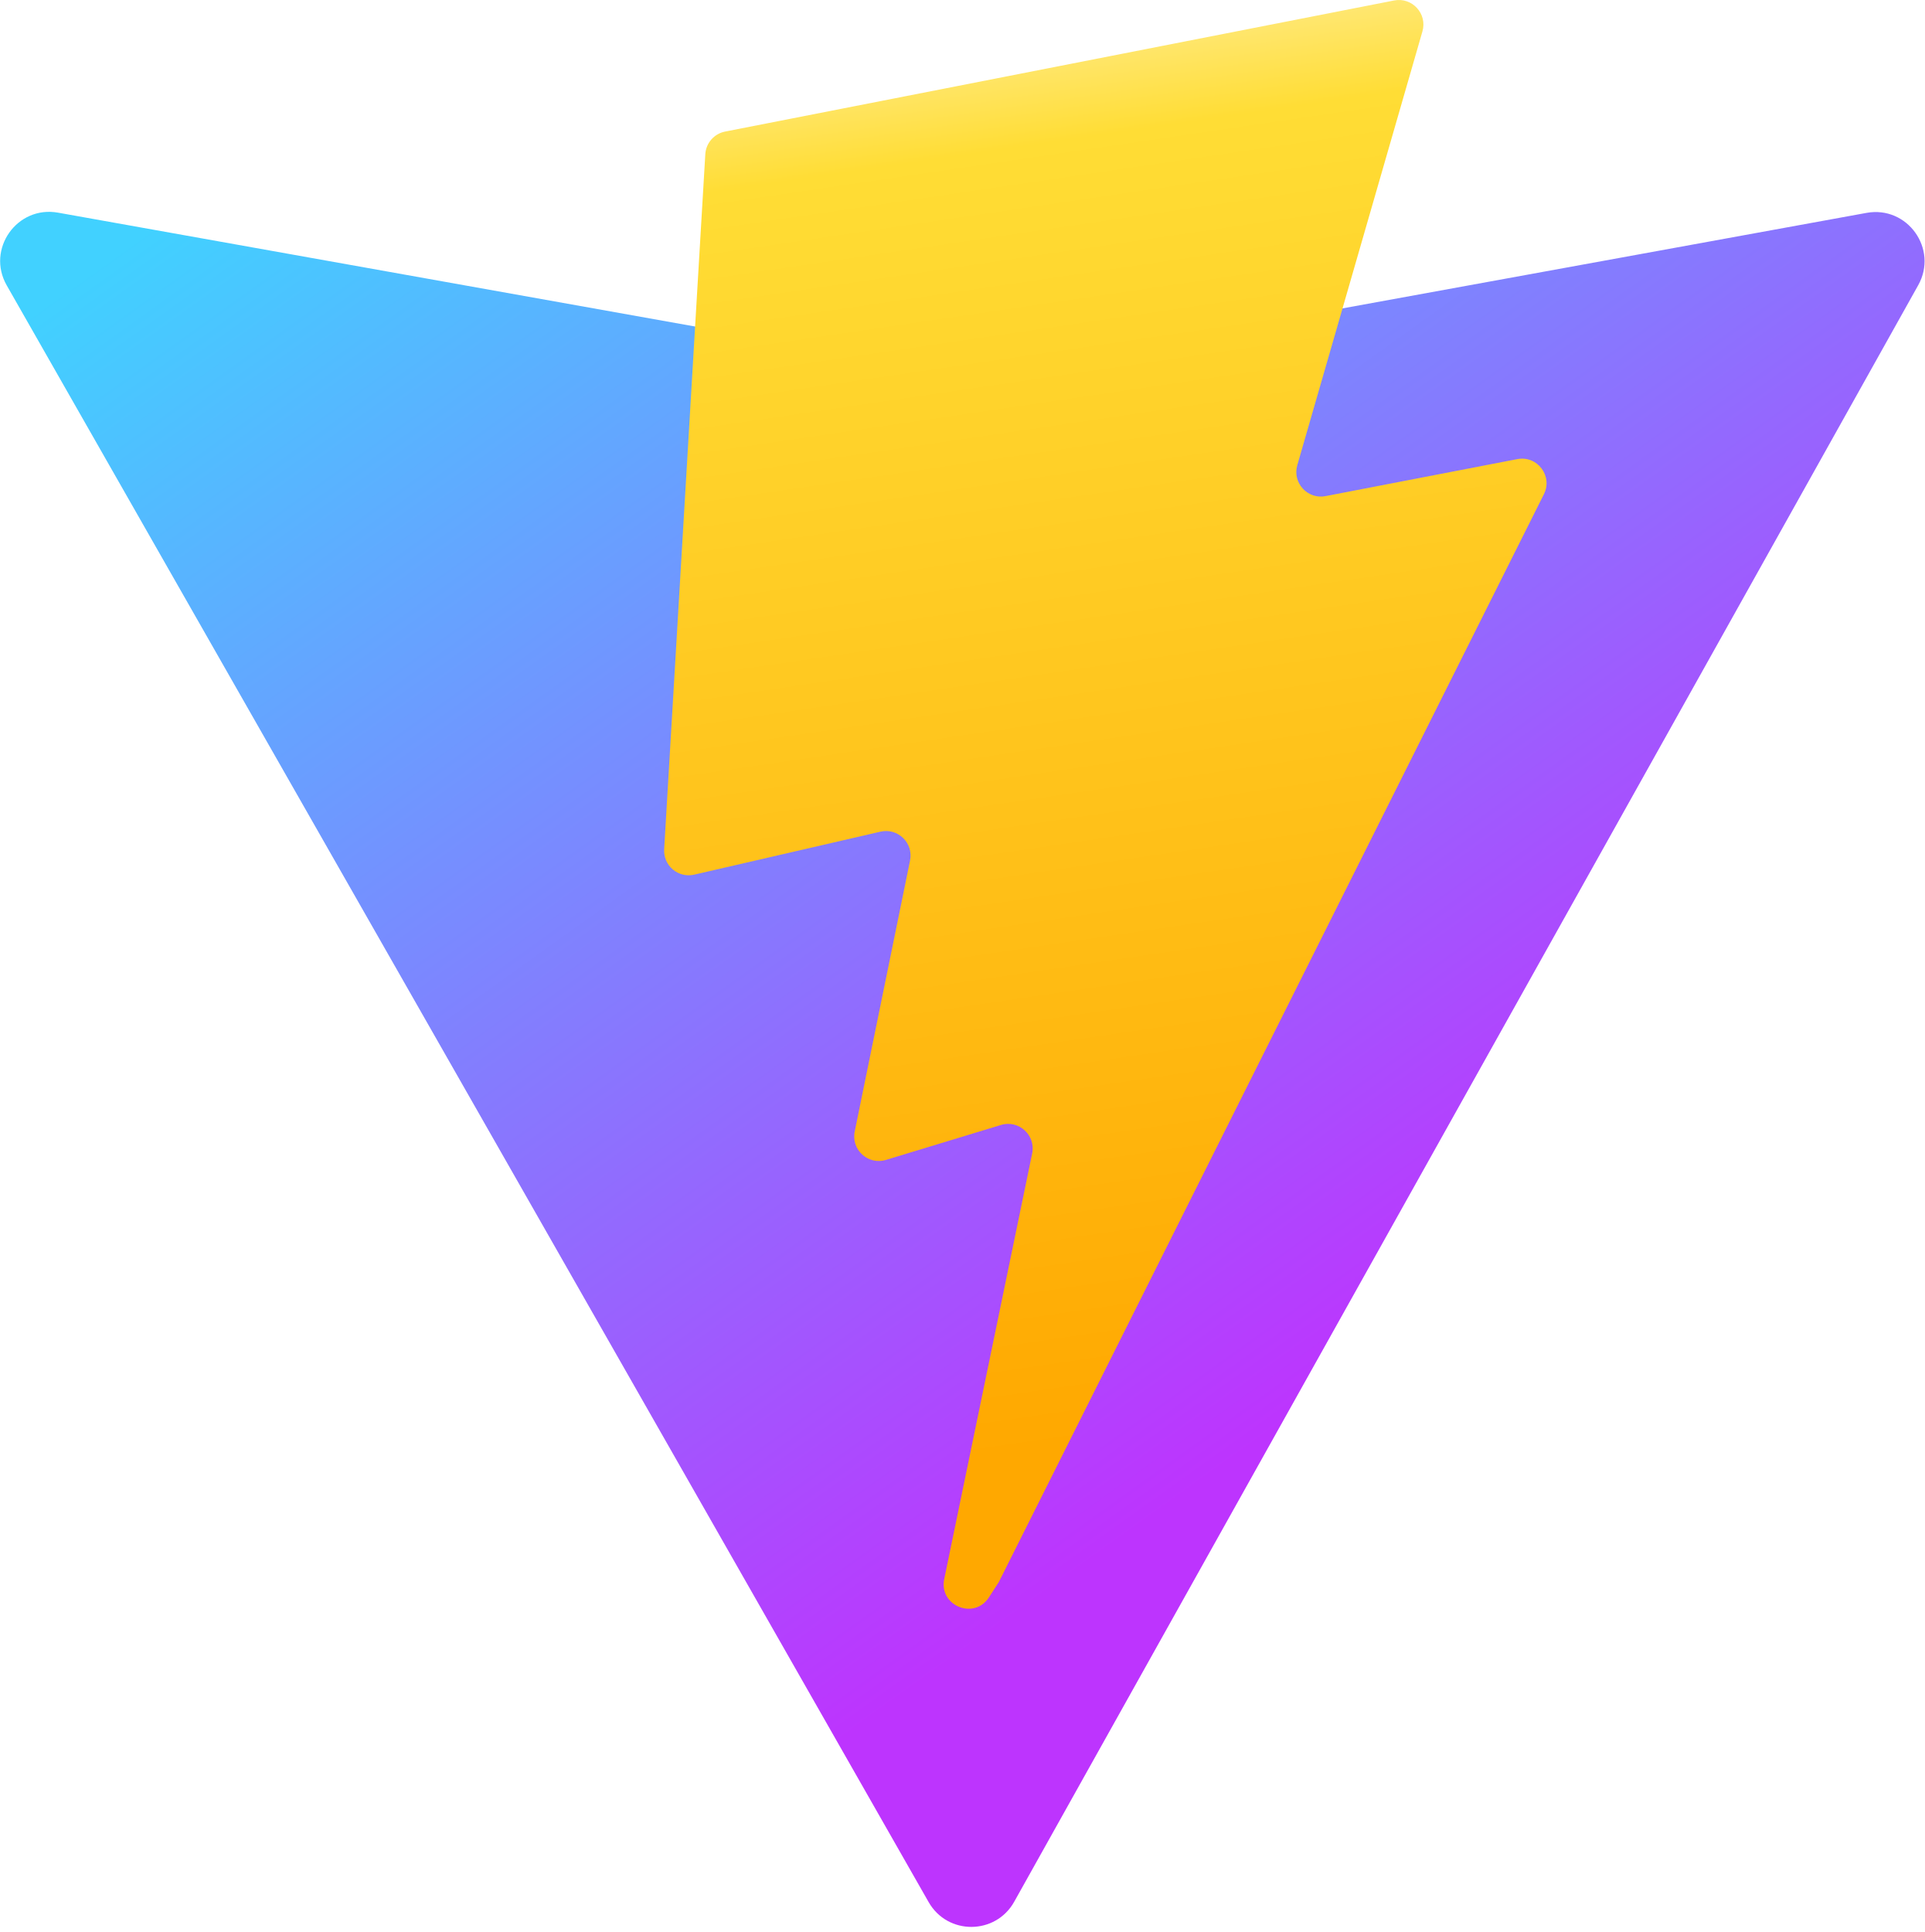
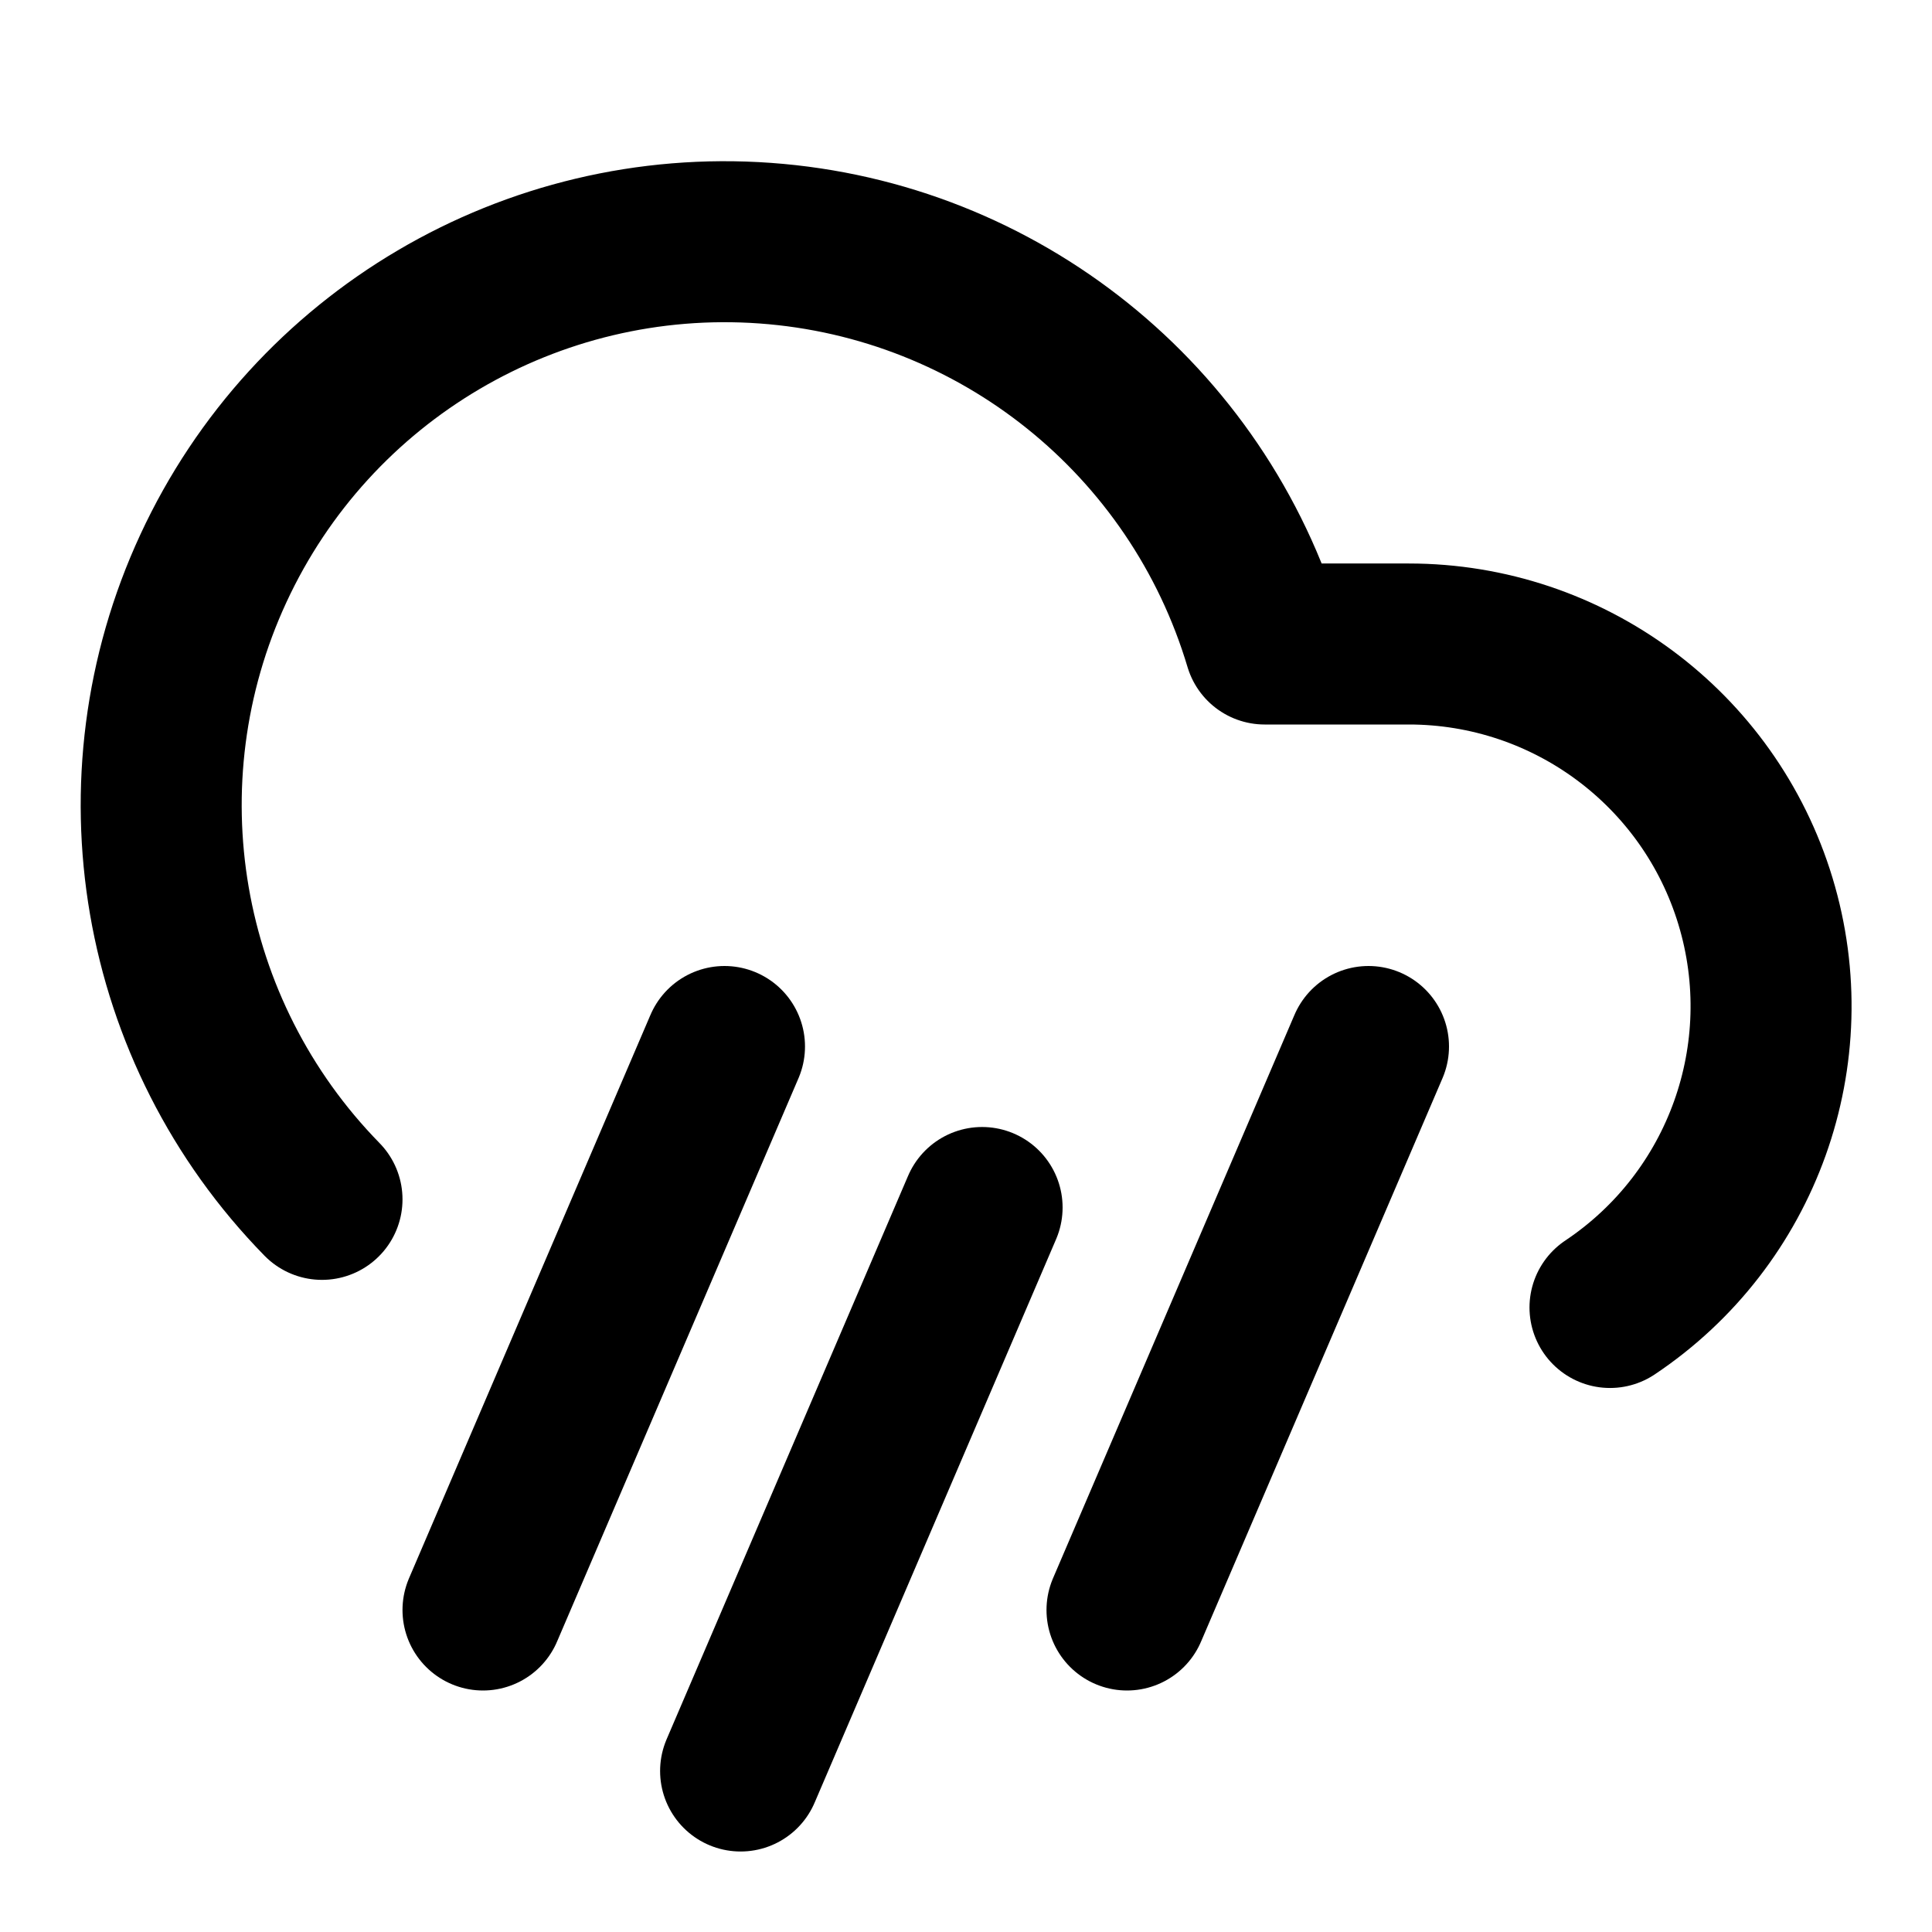
- <svg xmlns="http://www.w3.org/2000/svg" aria-hidden="true" role="img" class="iconify iconify--logos" width="31.88" height="32" preserveAspectRatio="xMidYMid meet" viewBox="0 0 256 257">
-   <defs>
-     <linearGradient id="IconifyId1813088fe1fbc01fb466" x1="-.828%" x2="57.636%" y1="7.652%" y2="78.411%">
-       <stop offset="0%" stop-color="#41D1FF" />
-       <stop offset="100%" stop-color="#BD34FE" />
-     </linearGradient>
-     <linearGradient id="IconifyId1813088fe1fbc01fb467" x1="43.376%" x2="50.316%" y1="2.242%" y2="89.03%">
-       <stop offset="0%" stop-color="#FFEA83" />
-       <stop offset="8.333%" stop-color="#FFDD35" />
-       <stop offset="100%" stop-color="#FFA800" />
-     </linearGradient>
-   </defs>
-   <path fill="url(#IconifyId1813088fe1fbc01fb466)" d="M255.153 37.938L134.897 252.976c-2.483 4.44-8.862 4.466-11.382.048L.875 37.958c-2.746-4.814 1.371-10.646 6.827-9.67l120.385 21.517a6.537 6.537 0 0 0 2.322-.004l117.867-21.483c5.438-.991 9.574 4.796 6.877 9.62Z" />
-   <path fill="url(#IconifyId1813088fe1fbc01fb467)" d="M185.432.063L96.44 17.501a3.268 3.268 0 0 0-2.634 3.014l-5.474 92.456a3.268 3.268 0 0 0 3.997 3.378l24.777-5.718c2.318-.535 4.413 1.507 3.936 3.838l-7.361 36.047c-.495 2.426 1.782 4.5 4.151 3.78l15.304-4.649c2.372-.72 4.652 1.36 4.15 3.788l-11.698 56.621c-.732 3.542 3.979 5.473 5.943 2.437l1.313-2.028l72.516-144.72c1.215-2.423-.88-5.186-3.54-4.672l-25.505 4.922c-2.396.462-4.435-1.77-3.759-4.114l16.646-57.705c.677-2.35-1.37-4.583-3.769-4.113Z" />
+ <svg xmlns="http://www.w3.org/2000/svg" width="24" height="24" viewBox="0 0 24 24" fill="none" stroke="currentColor" stroke-width="2" stroke-linecap="round" stroke-linejoin="round" class="lucide lucide-cloud-rain-wind-icon lucide-cloud-rain-wind">
+   <path d="M4 14.899A7 7 0 1 1 15.71 8h1.79a4.5 4.5 0 0 1 2.5 8.242" />
+   <path d="m9.2 22 3-7" />
+   <path d="m9 13-3 7" />
+   <path d="m17 13-3 7" />
</svg>
